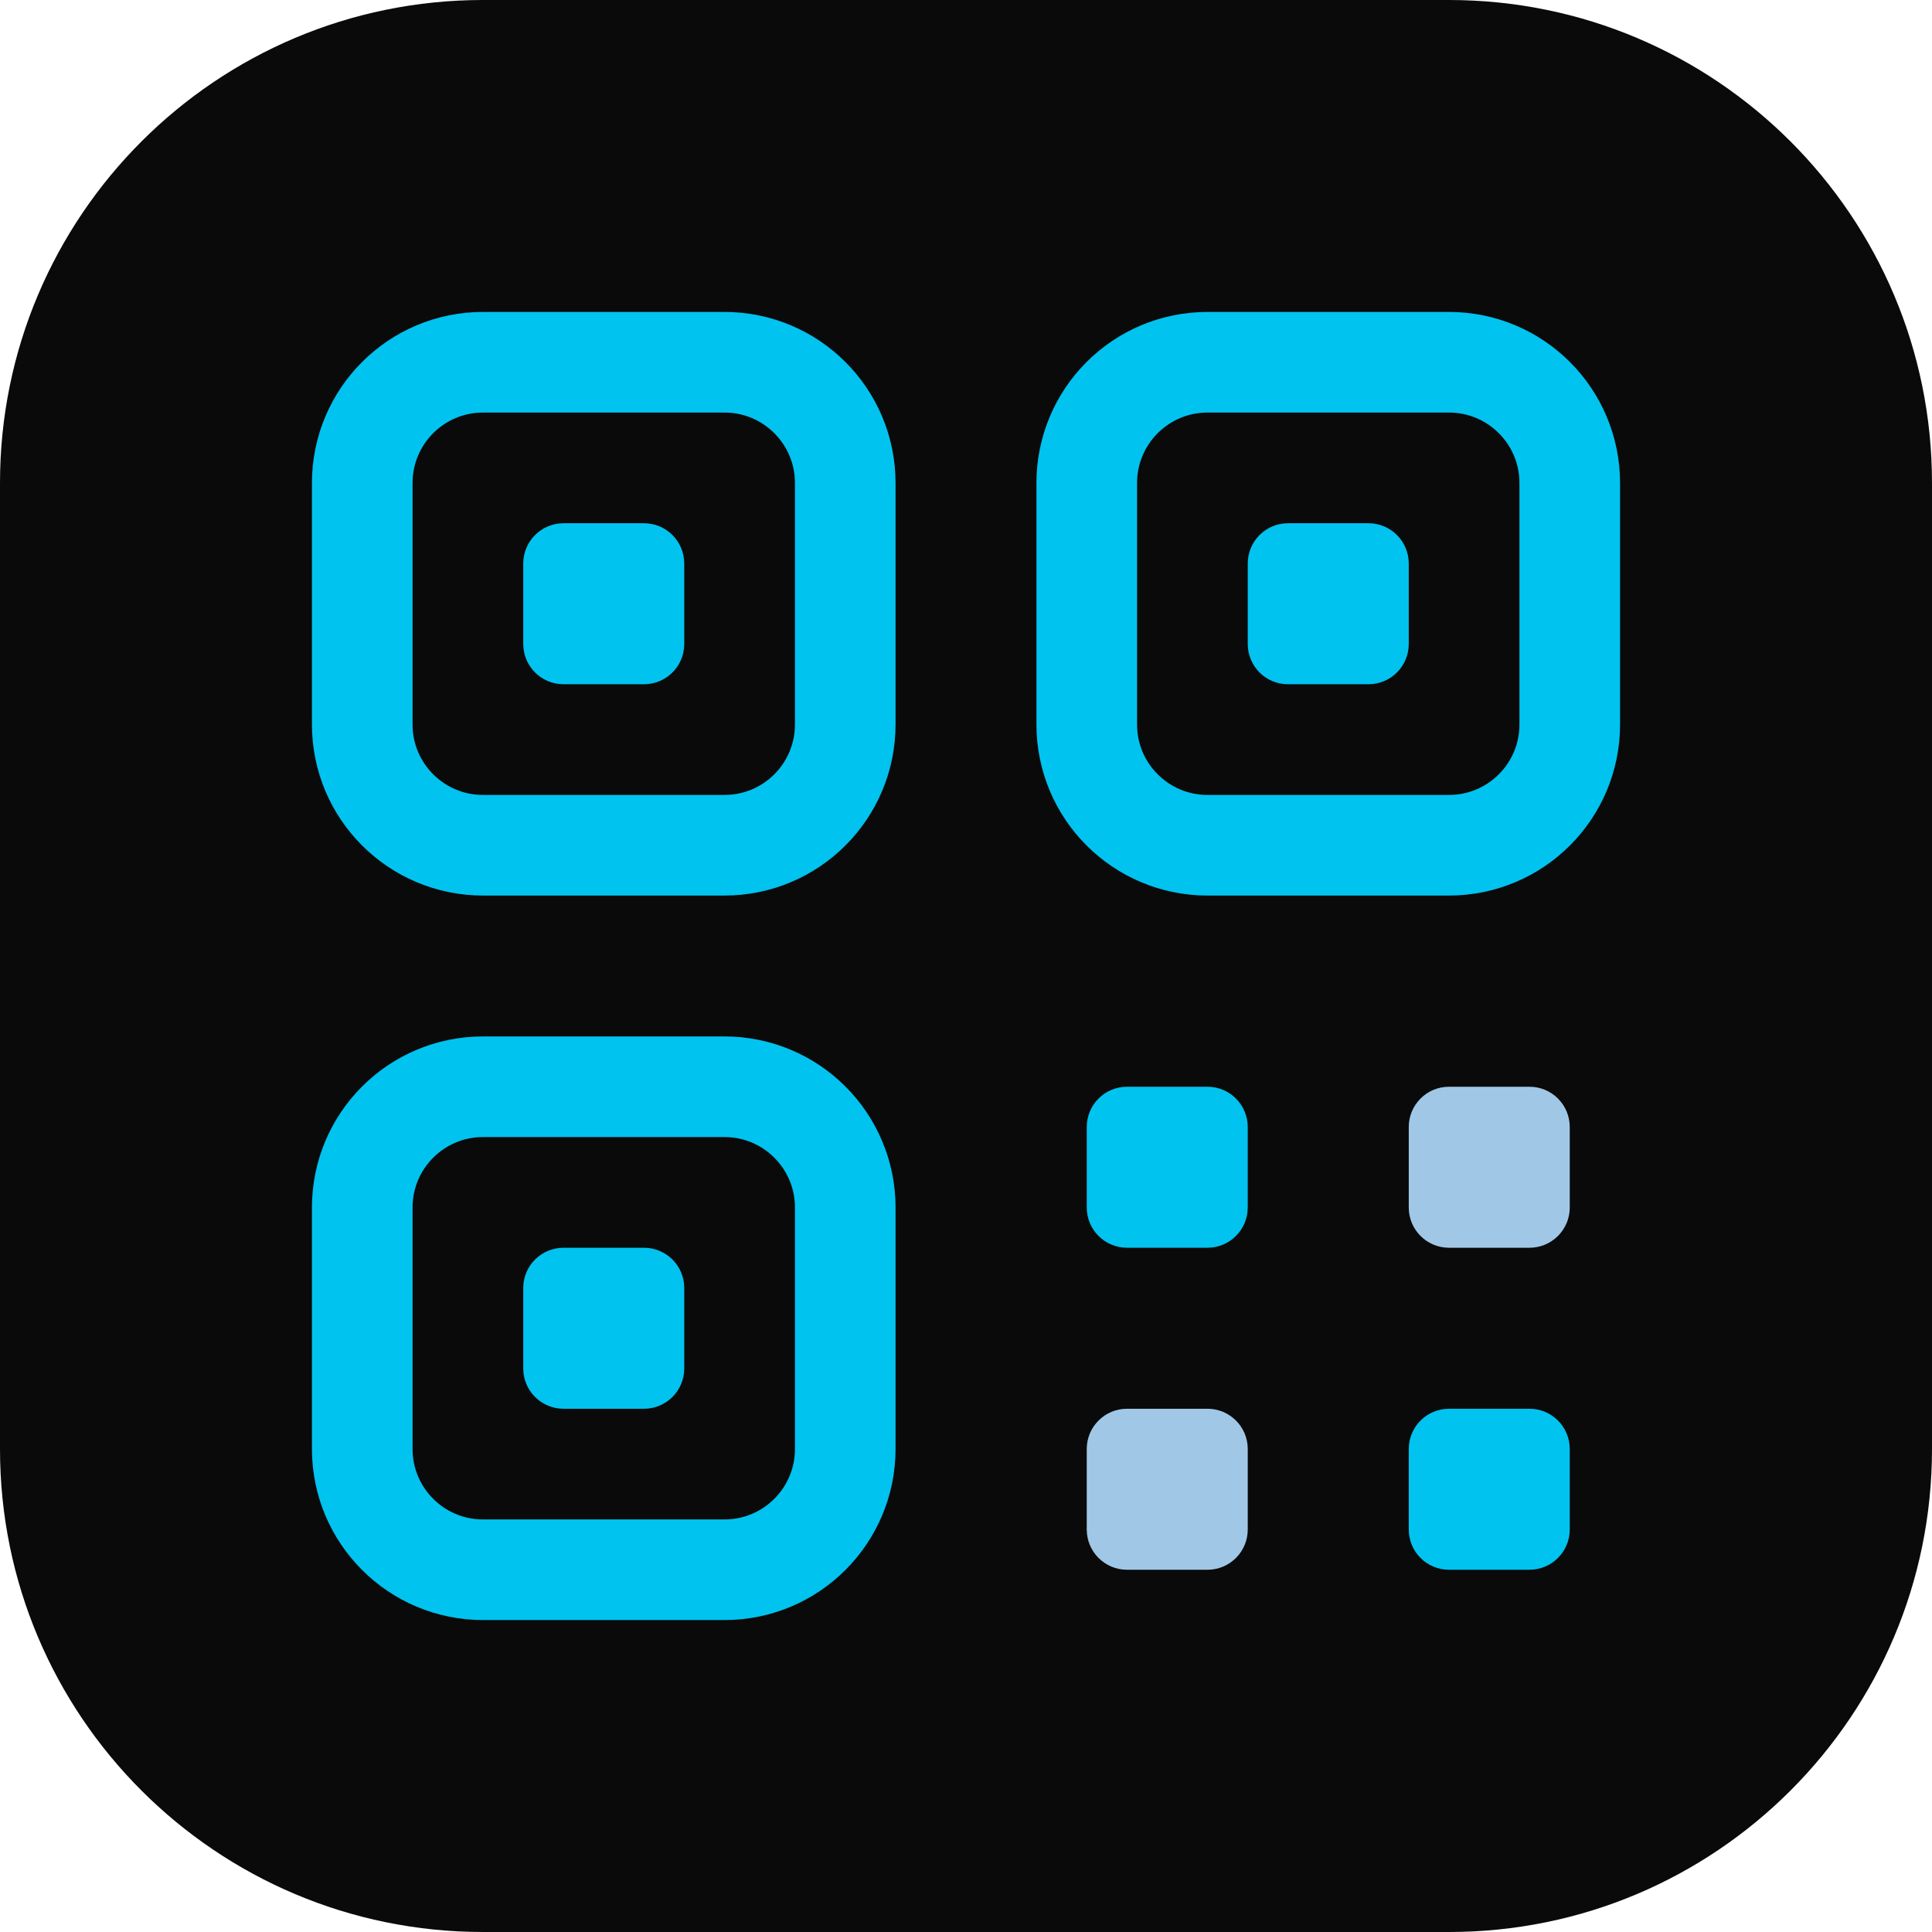
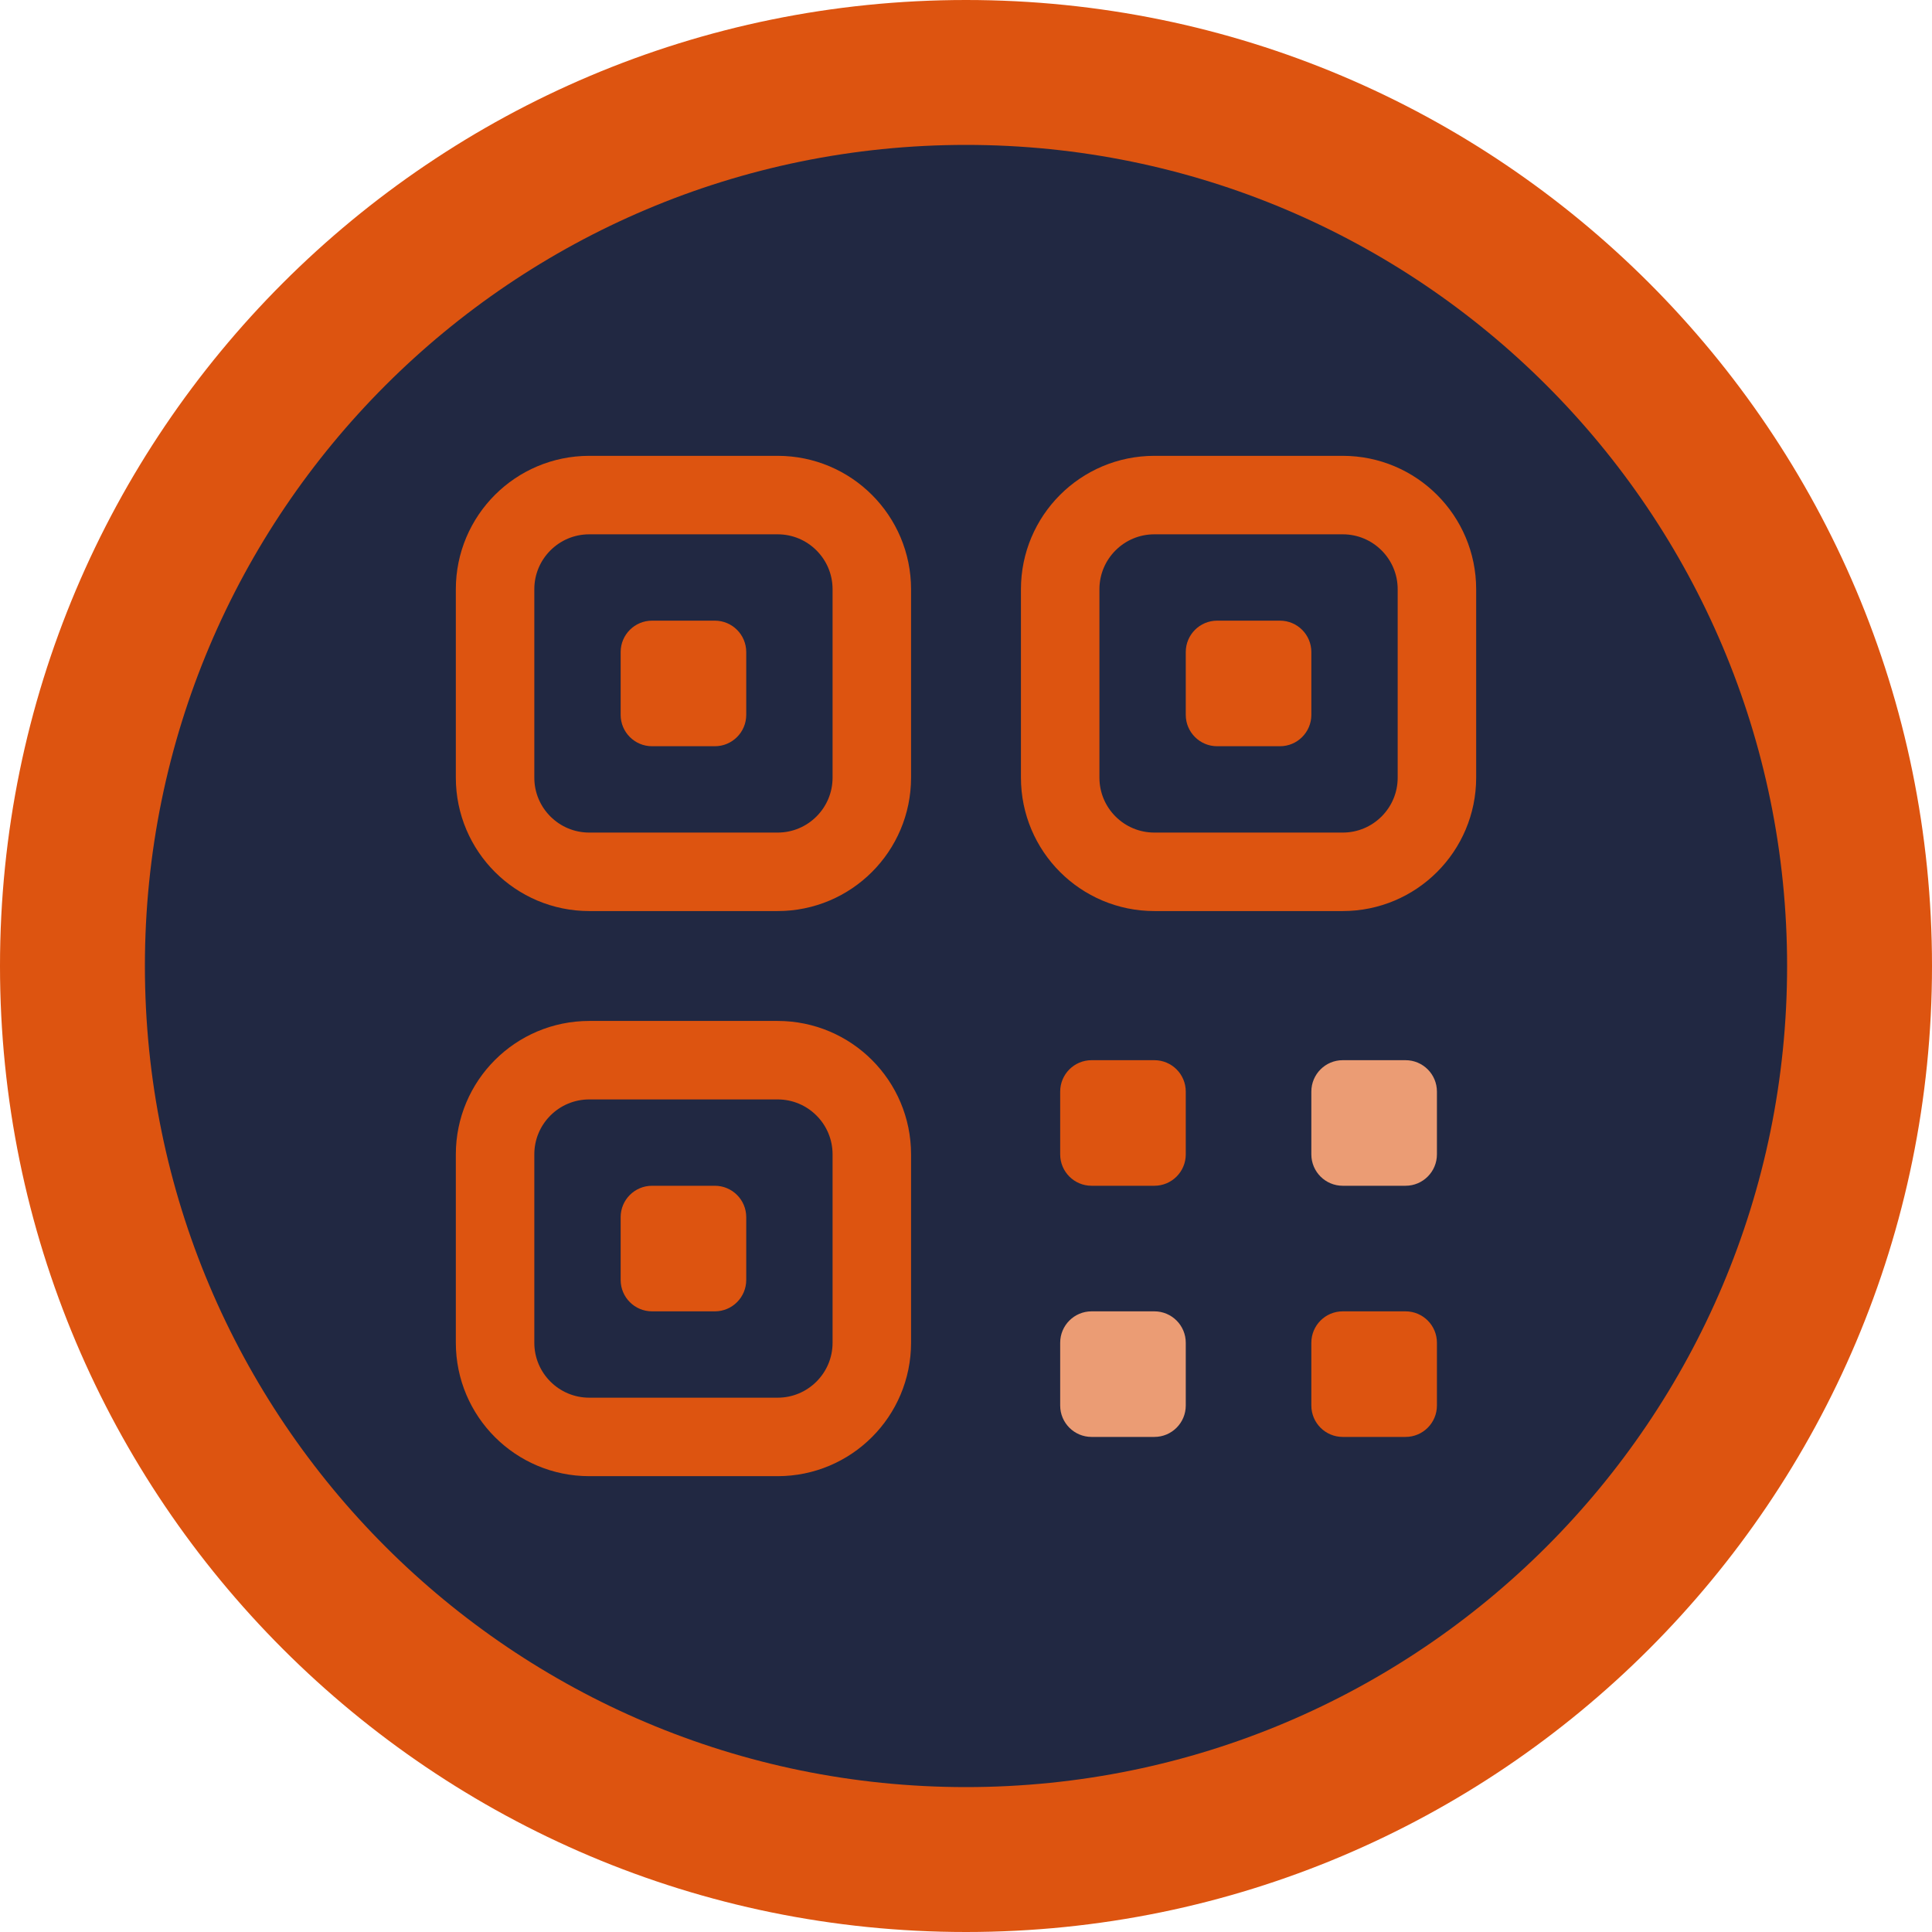
- <svg xmlns="http://www.w3.org/2000/svg" viewBox="0 0 48 48" fill="none" role="img" aria-label="Pathfinder">
-   <rect width="48" height="48" rx="12" fill="#0a0a0a" />
-   <rect x="9" y="9" width="12" height="12" rx="3" stroke="#00c3f0" stroke-width="2.5" />
-   <rect x="13" y="13" width="4" height="4" rx="1" fill="#00c3f0" />
-   <rect x="27" y="9" width="12" height="12" rx="3" stroke="#00c3f0" stroke-width="2.5" />
-   <rect x="31" y="13" width="4" height="4" rx="1" fill="#00c3f0" />
-   <rect x="9" y="27" width="12" height="12" rx="3" stroke="#00c3f0" stroke-width="2.5" />
-   <rect x="13" y="31" width="4" height="4" rx="1" fill="#00c3f0" />
-   <rect x="27" y="27" width="4" height="4" rx="1" fill="#00c3f0" />
-   <rect x="35" y="27" width="4" height="4" rx="1" fill="#a0c8e6" />
-   <rect x="27" y="35" width="4" height="4" rx="1" fill="#a0c8e6" />
-   <rect x="35" y="35" width="4" height="4" rx="1" fill="#00c3f0" />
+ <svg xmlns="http://www.w3.org/2000/svg" viewBox="0 0 32 32" role="img" aria-label="Pathfinder">
+   <circle cx="16" cy="16" r="16" fill="#dd5410" />
+   <circle cx="16" cy="16" r="13.6" fill="#212842" />
+   <g transform="translate(16 16) scale(0.52) translate(-24 -24)">
+     <rect x="9" y="9" width="12" height="12" rx="3" fill="none" stroke="#dd5410" stroke-width="2.5" />
+     <rect x="13" y="13" width="4" height="4" rx="1" fill="#dd5410" />
+     <rect x="27" y="9" width="12" height="12" rx="3" fill="none" stroke="#dd5410" stroke-width="2.5" />
+     <rect x="31" y="13" width="4" height="4" rx="1" fill="#dd5410" />
+     <rect x="9" y="27" width="12" height="12" rx="3" fill="none" stroke="#dd5410" stroke-width="2.5" />
+     <rect x="13" y="31" width="4" height="4" rx="1" fill="#dd5410" />
+     <rect x="27" y="27" width="4" height="4" rx="1" fill="#dd5410" />
+     <rect x="35" y="27" width="4" height="4" rx="1" fill="#eb9c74" />
+     <rect x="27" y="35" width="4" height="4" rx="1" fill="#eb9c74" />
+     <rect x="35" y="35" width="4" height="4" rx="1" fill="#dd5410" />
+   </g>
</svg>
